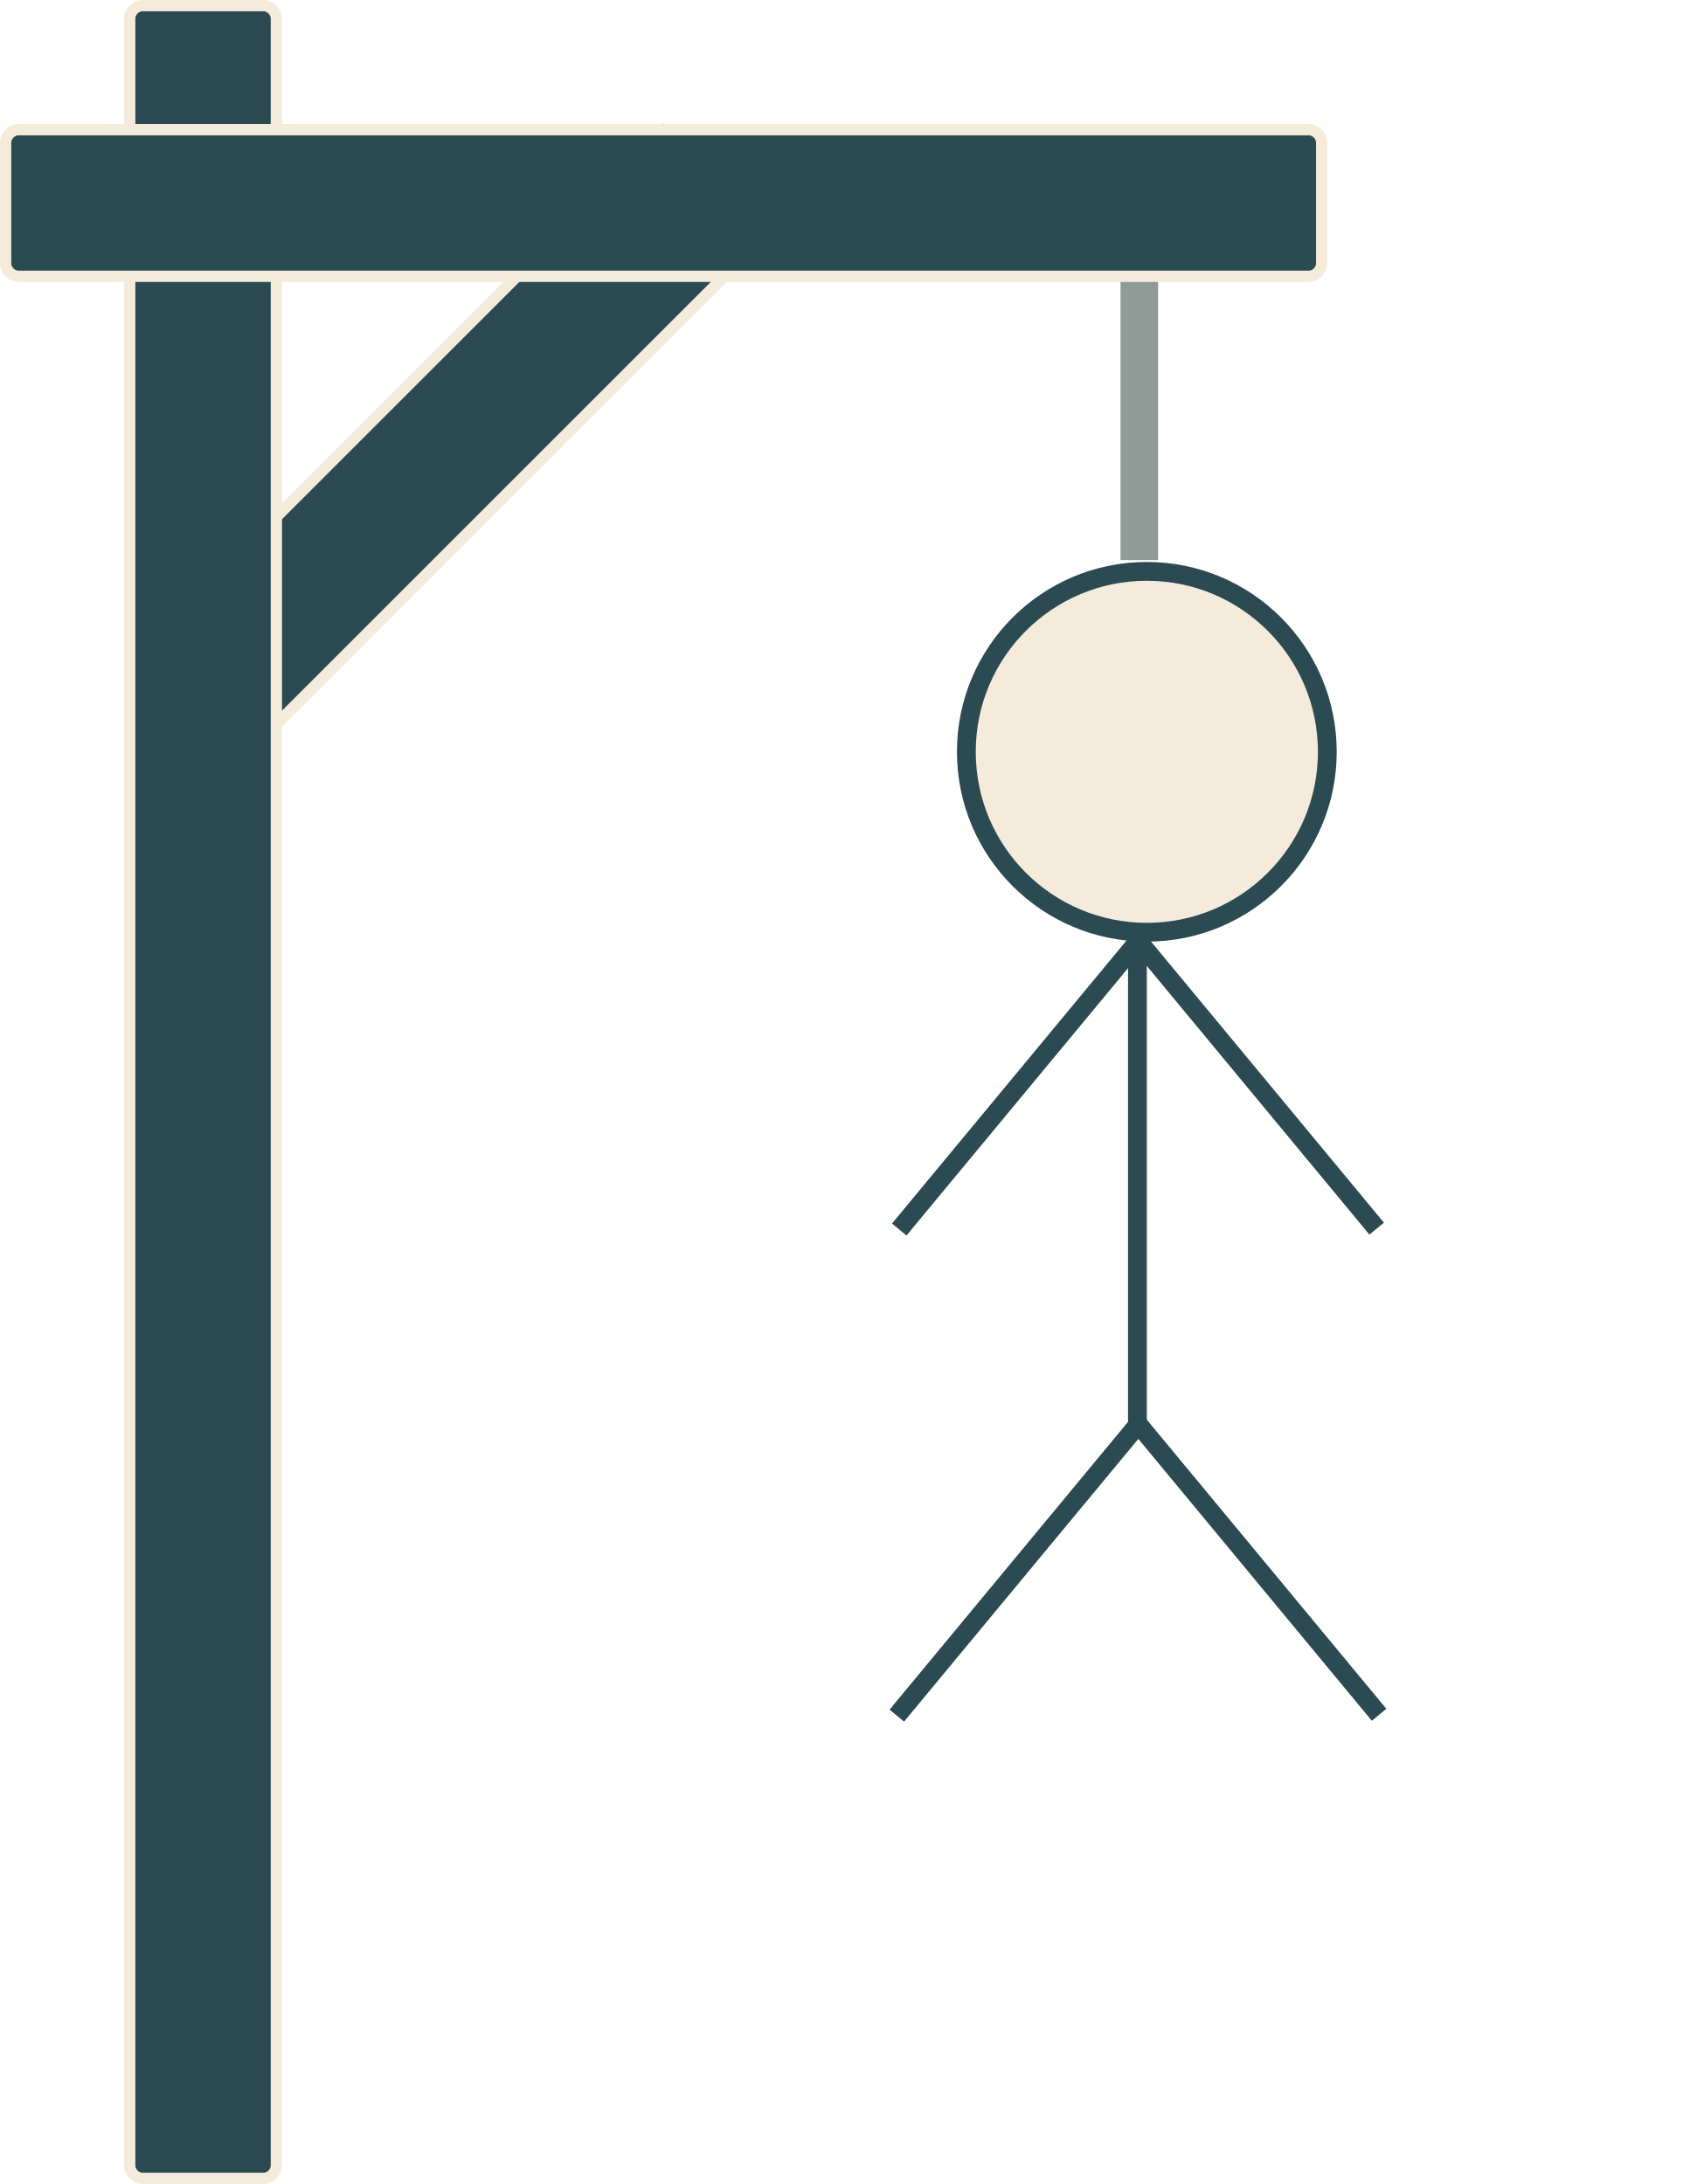
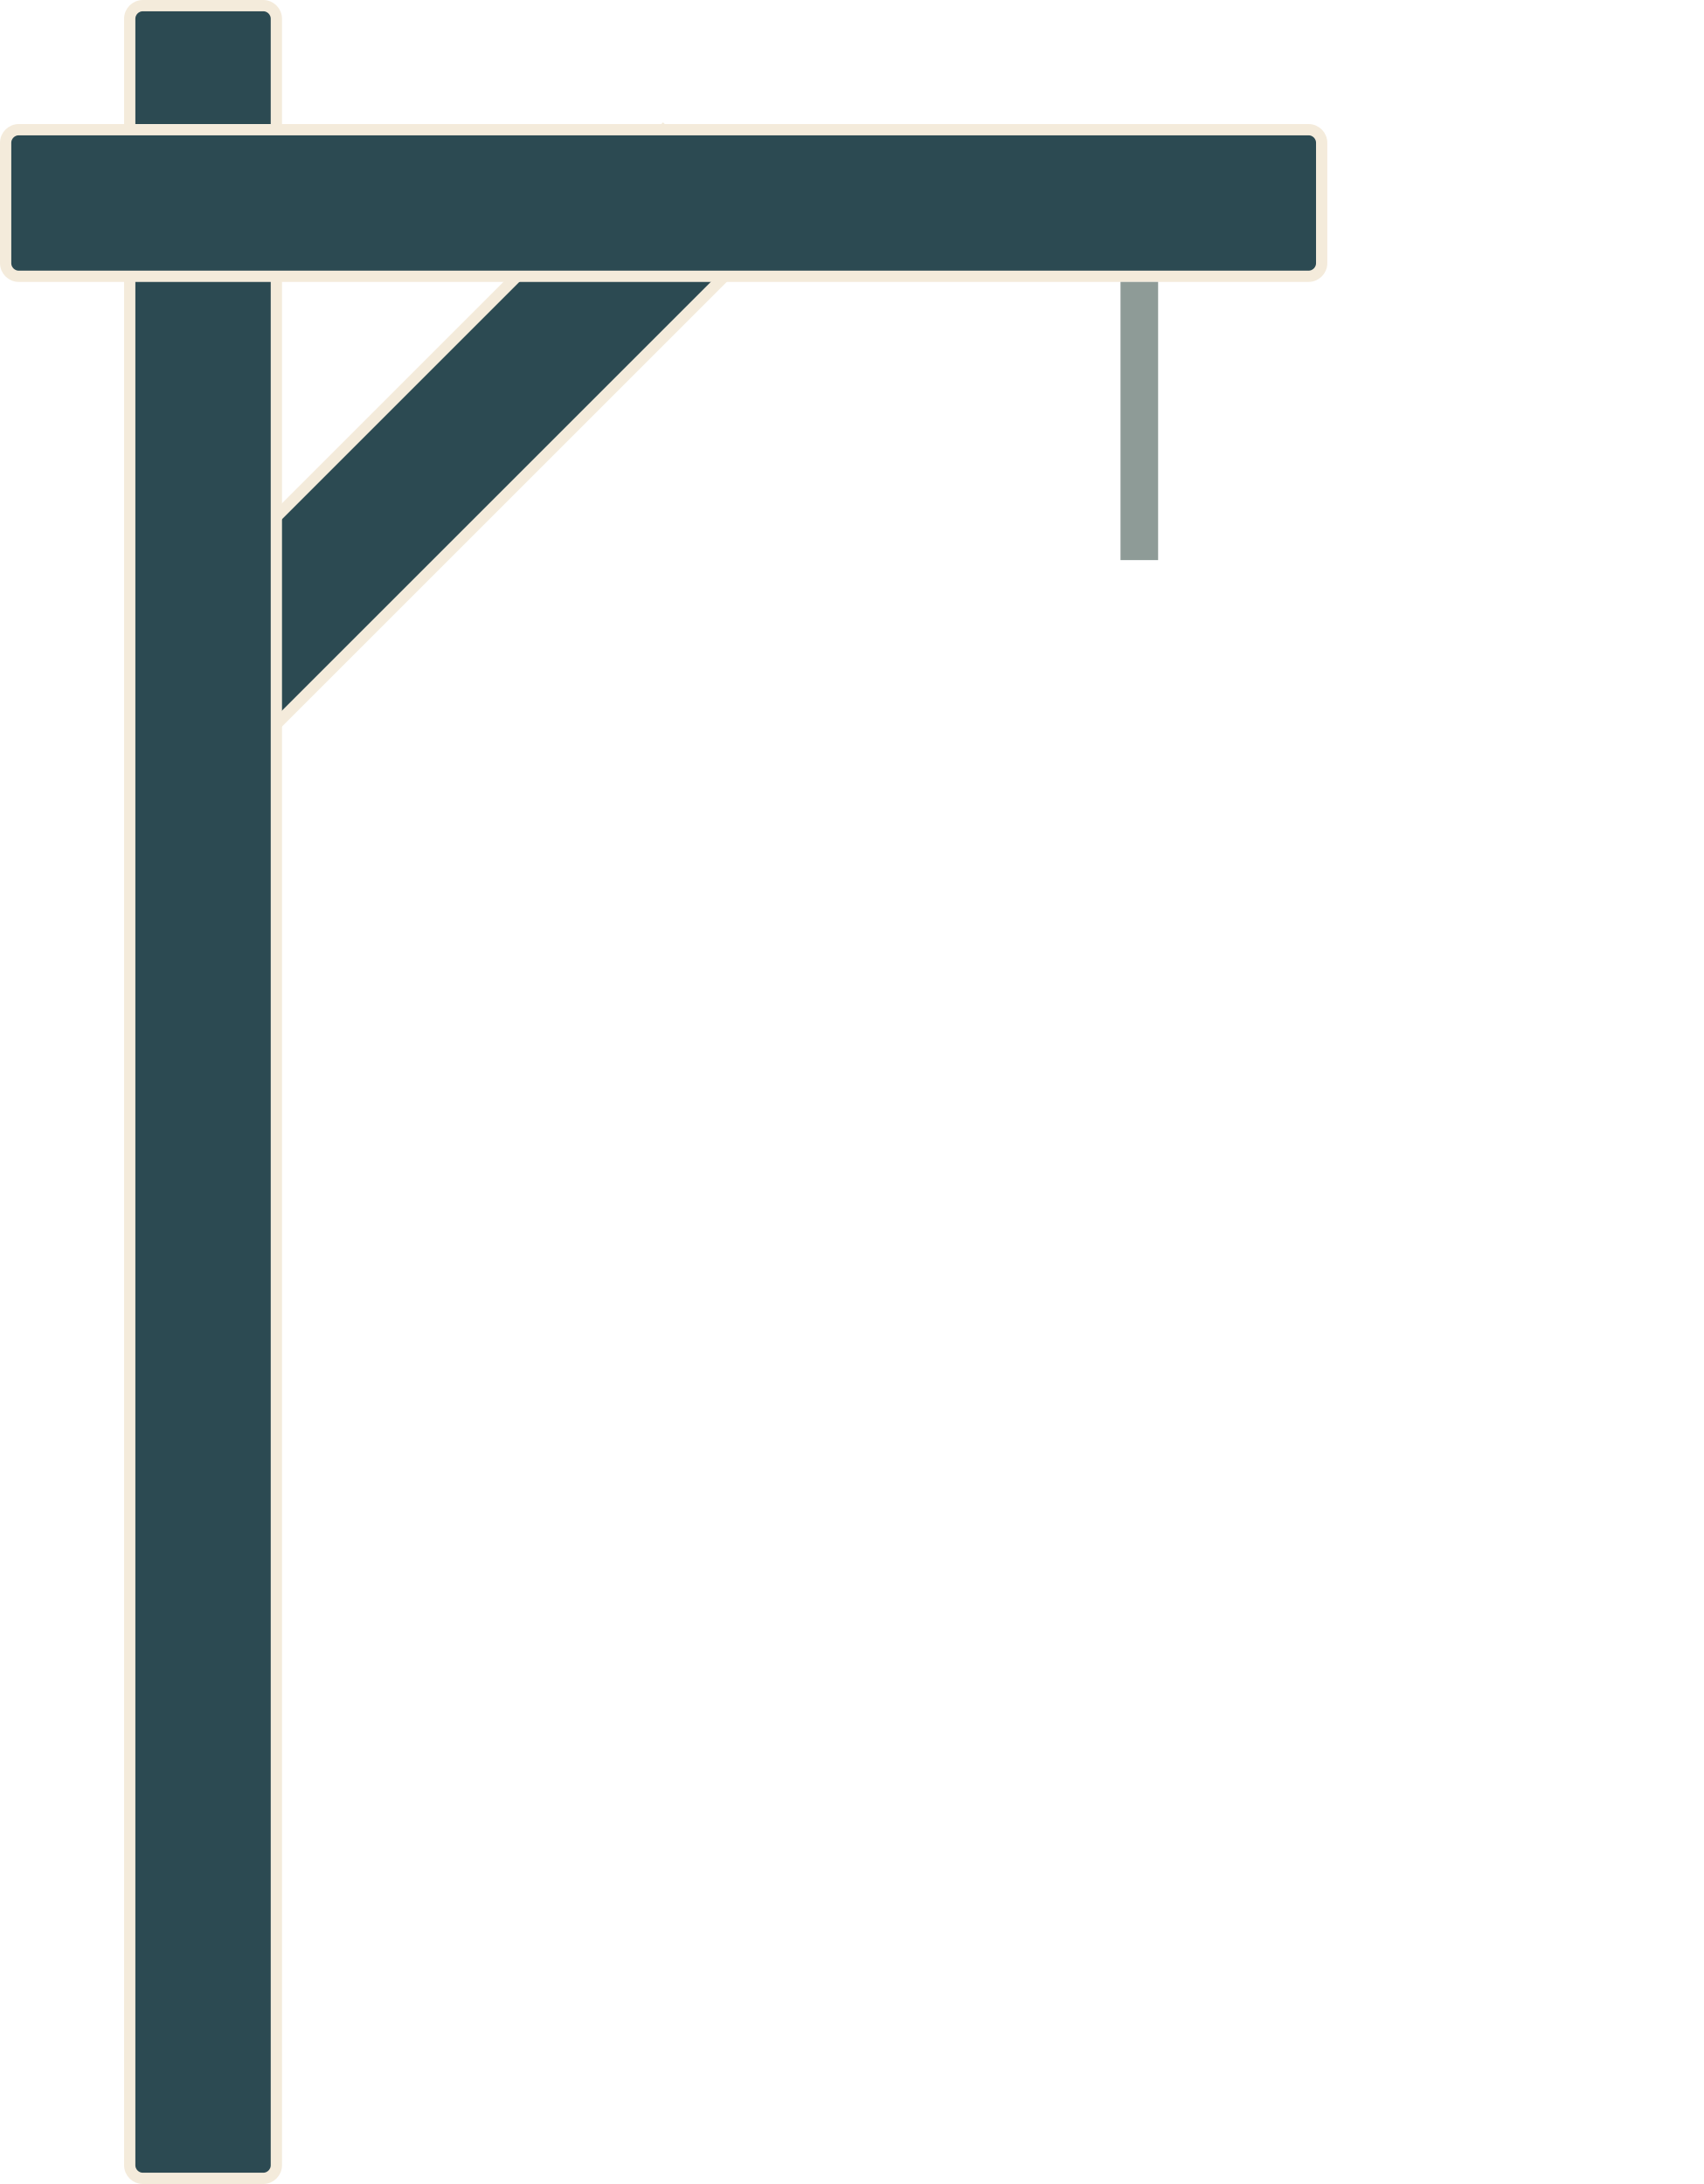
<svg xmlns="http://www.w3.org/2000/svg" width="453" height="581" viewBox="0 0 453 581" fill="none">
  <rect x="176.337" y="34.666" width="39" height="199.598" transform="rotate(45 176.337 34.6662)" fill="#2C4A52" stroke="#F4EBDB" stroke-width="3" />
  <rect x="34.5" y="1.5" width="39" height="578" rx="3.5" fill="#2C4A52" stroke="#F4EBDB" stroke-width="3" />
  <rect x="351.5" y="34.5" width="39" height="350" rx="3.5" transform="rotate(90 351.5 34.5)" fill="#2C4A52" stroke="#F4EBDB" stroke-width="3" />
  <rect x="298" y="75" width="10" height="74" fill="#8E9B97" />
-   <circle cx="305" cy="200" r="48" fill="#F4EBDB" stroke="#2C4A52" stroke-width="5" />
-   <rect x="405" y="40" width="5" height="100" transform="rotate(39.64 63.7964 0)" fill="#2C4A52" />
-   <rect x="73" y="386" width="5" height="100" transform="rotate(-39.6353 0 3.18951)" fill="#2C4A52" />
-   <rect x="300" y="250" width="5" height="131" fill="#2C4A52" />
-   <rect x="487" y="140" width="5" height="100" transform="rotate(39.64 63.7964 0)" fill="#2C4A52" />
-   <rect x="-9" y="486" width="5" height="100" transform="rotate(-39.6353 0 3.18951)" fill="#2C4A52" />
</svg>
